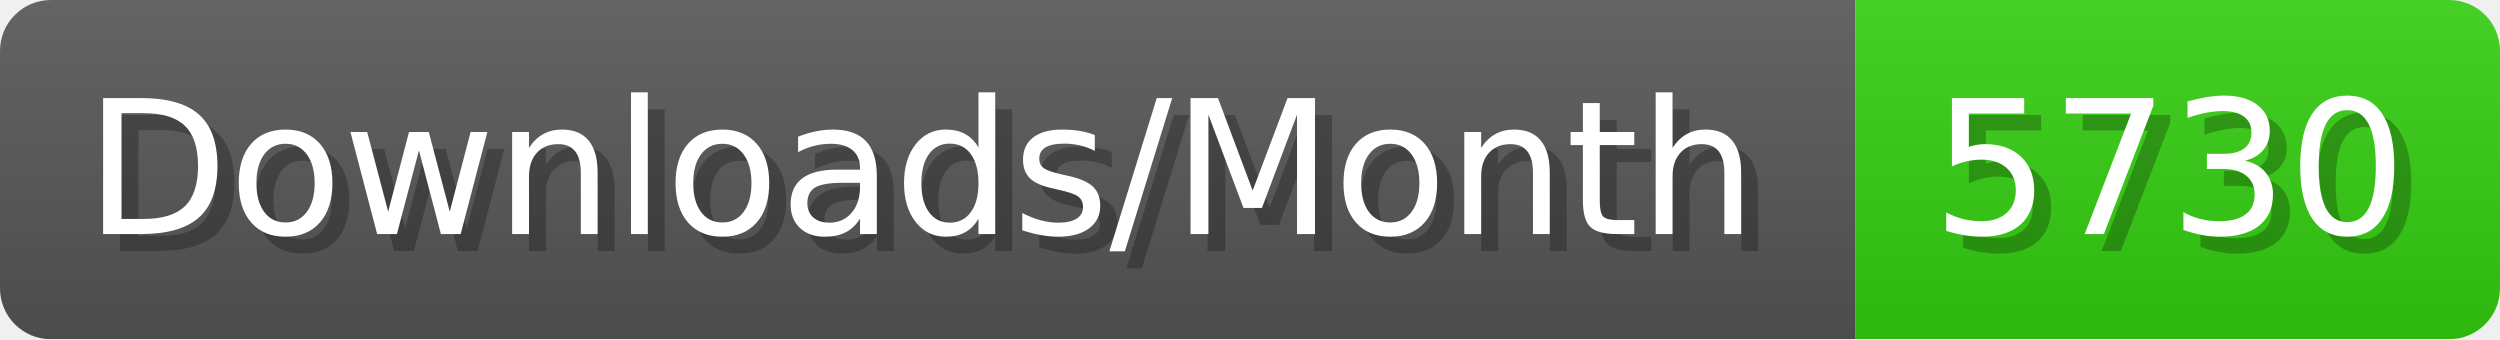
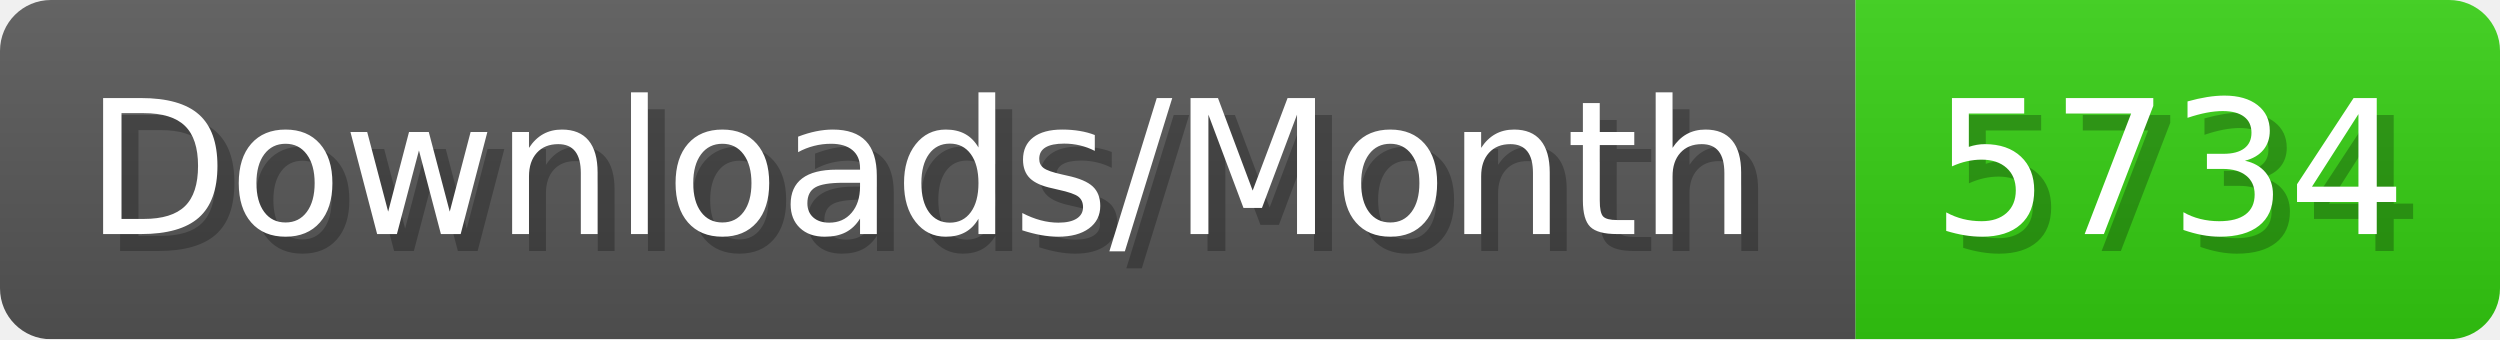
- <svg xmlns="http://www.w3.org/2000/svg" width="147.4" height="20" viewBox="0 0 1474 200" role="img" aria-label="Downloads/Month: 5730">
+ <svg xmlns="http://www.w3.org/2000/svg" width="147.4" height="20" viewBox="0 0 1474 200" role="img" aria-label="Downloads/Month: 5734">
  <linearGradient id="YlXUI" x2="0" y2="100%">
    <stop offset="0" stop-opacity=".1" stop-color="#EEE" />
    <stop offset="1" stop-opacity=".1" />
  </linearGradient>
  <mask id="JHhop">
    <rect width="1474" height="200" rx="30" fill="#FFF" />
  </mask>
  <g mask="url(#JHhop)">
    <rect width="1094" height="200" fill="#555" />
    <rect width="380" height="200" fill="#3C1" x="1094" />
    <rect width="1474" height="200" fill="url(#YlXUI)" />
  </g>
  <g aria-hidden="true" fill="#fff" text-anchor="start" font-family="Verdana,DejaVu Sans,sans-serif" font-size="110">
    <text x="60" y="148" textLength="994" fill="#000" opacity="0.25">Downloads/Month</text>
    <text x="50" y="138" textLength="994">Downloads/Month</text>
-     <text x="1149" y="148" textLength="280" fill="#000" opacity="0.25">5730</text>
-     <text x="1139" y="138" textLength="280">5730</text>
+     <text x="1149" y="148" textLength="280" fill="#000" opacity="0.25">5734</text>
+     <text x="1139" y="138" textLength="280">5734</text>
  </g>
</svg>
